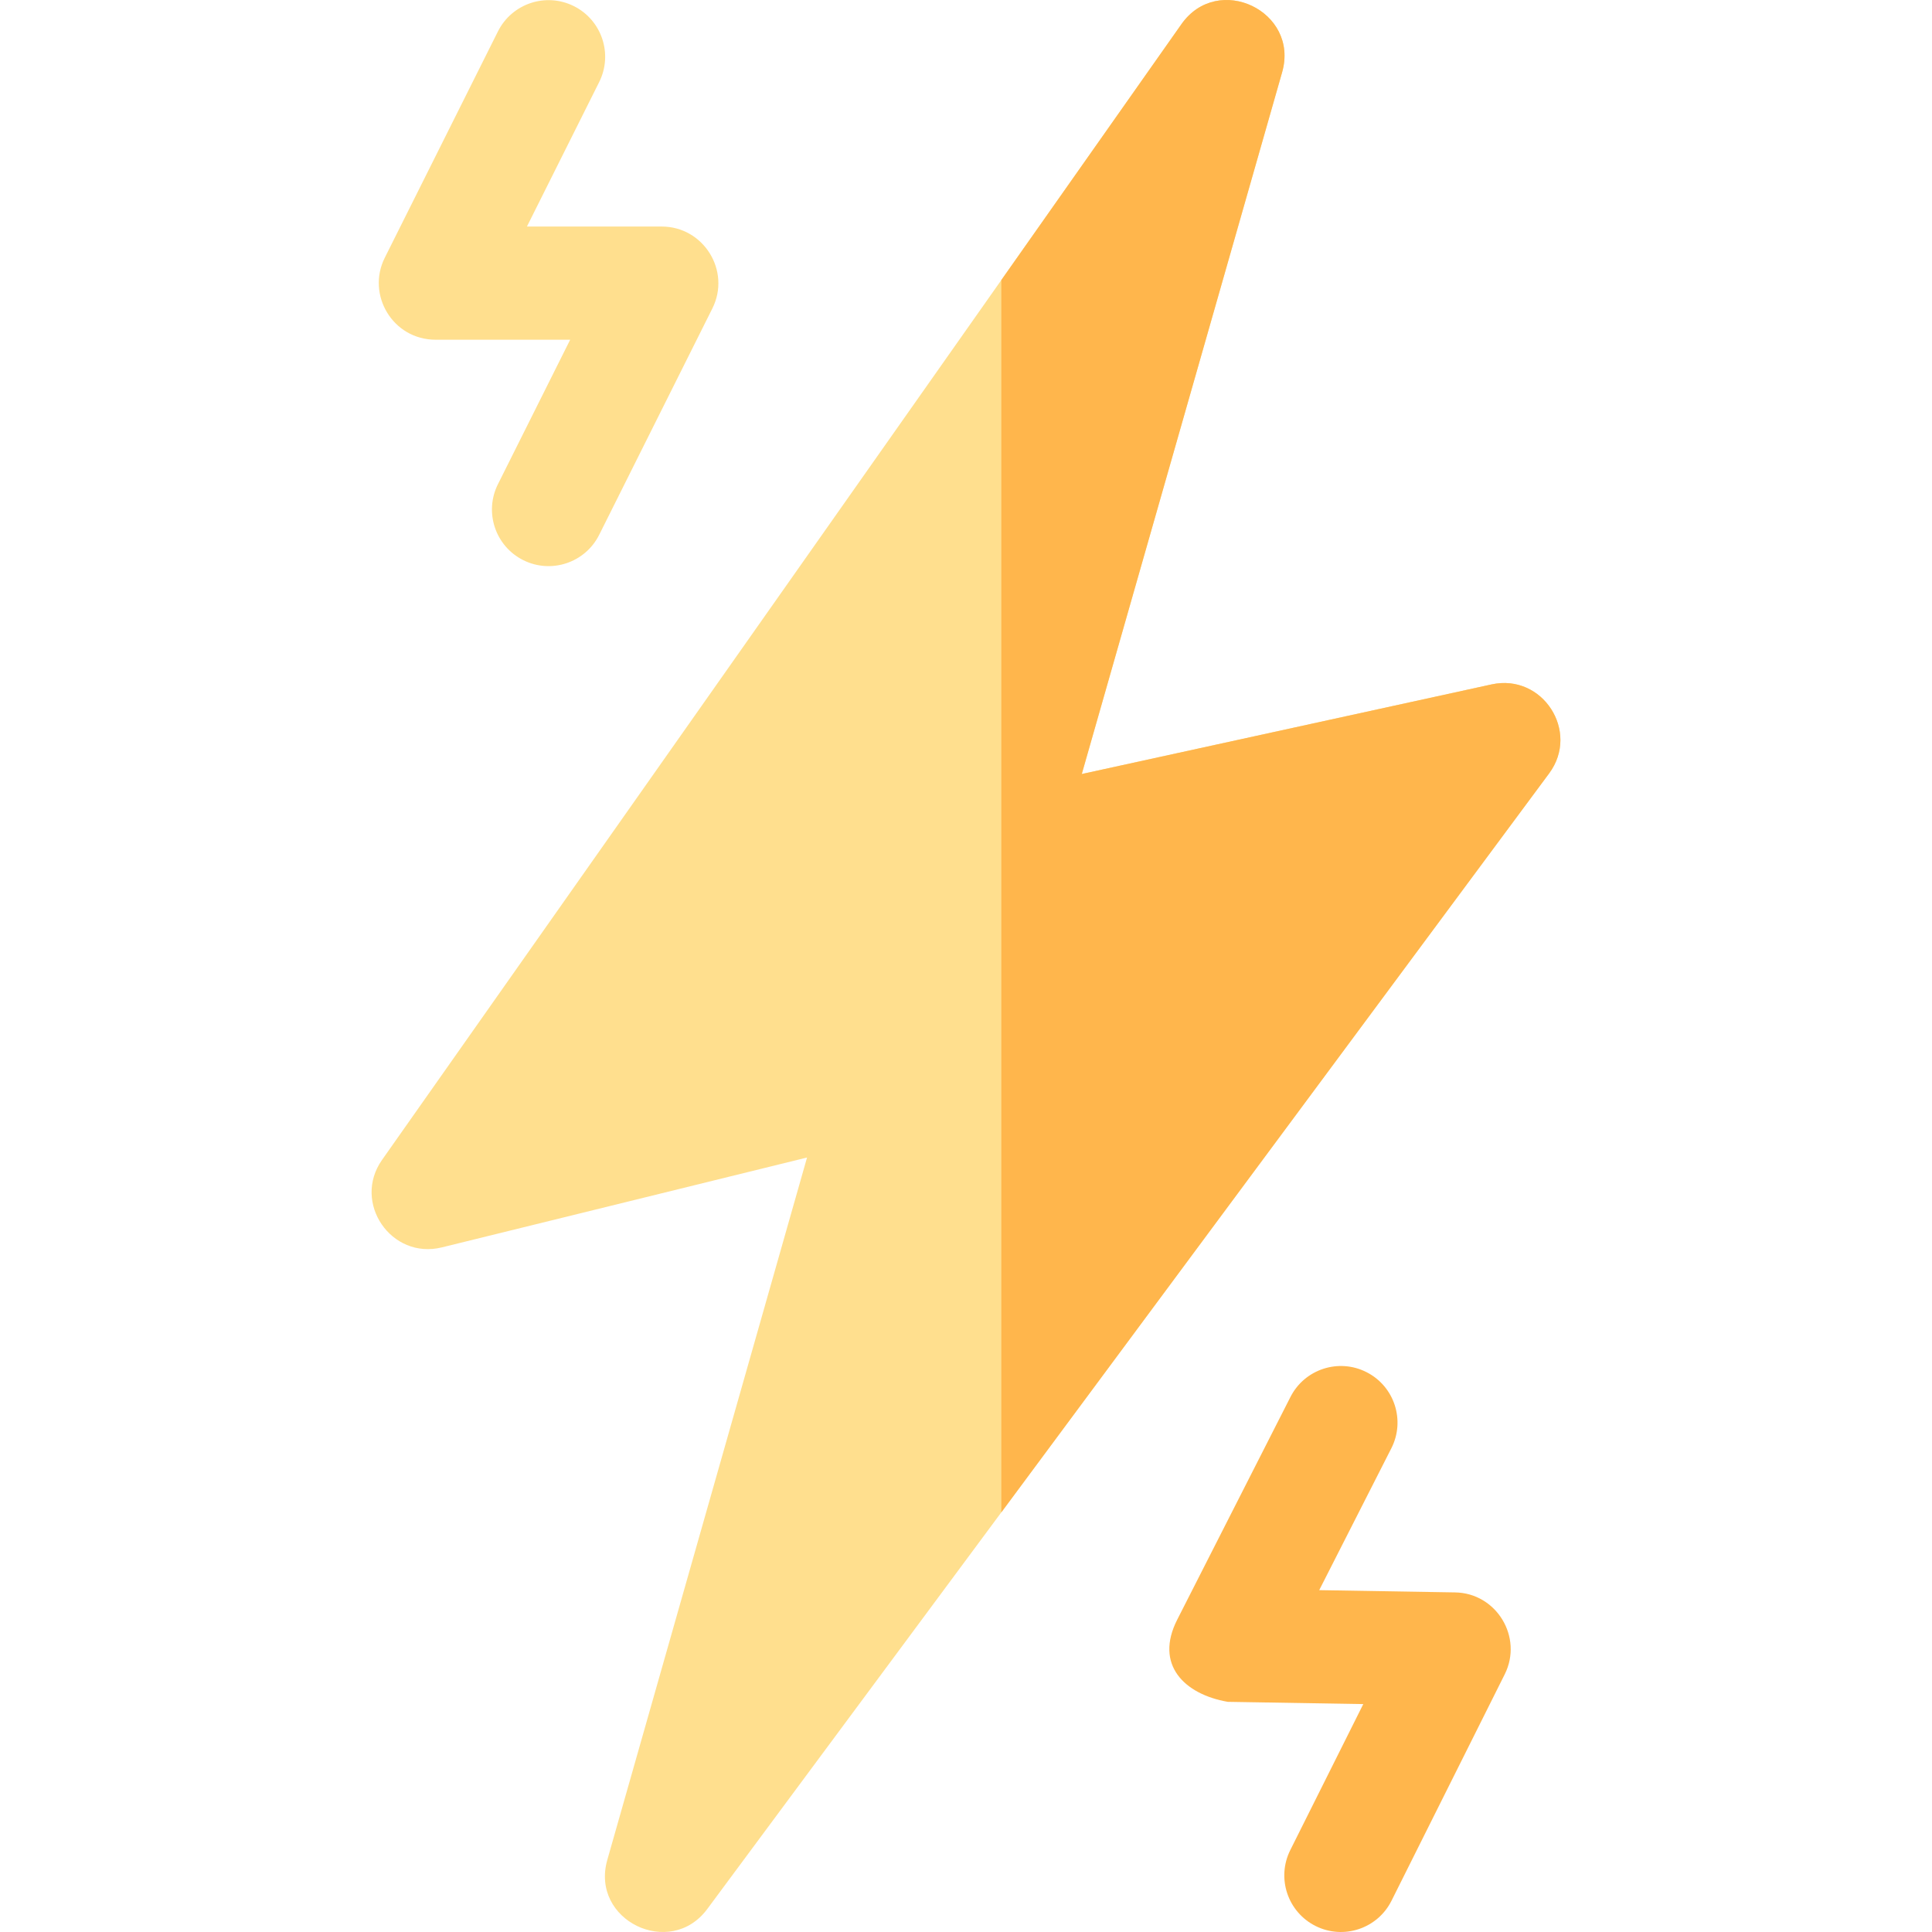
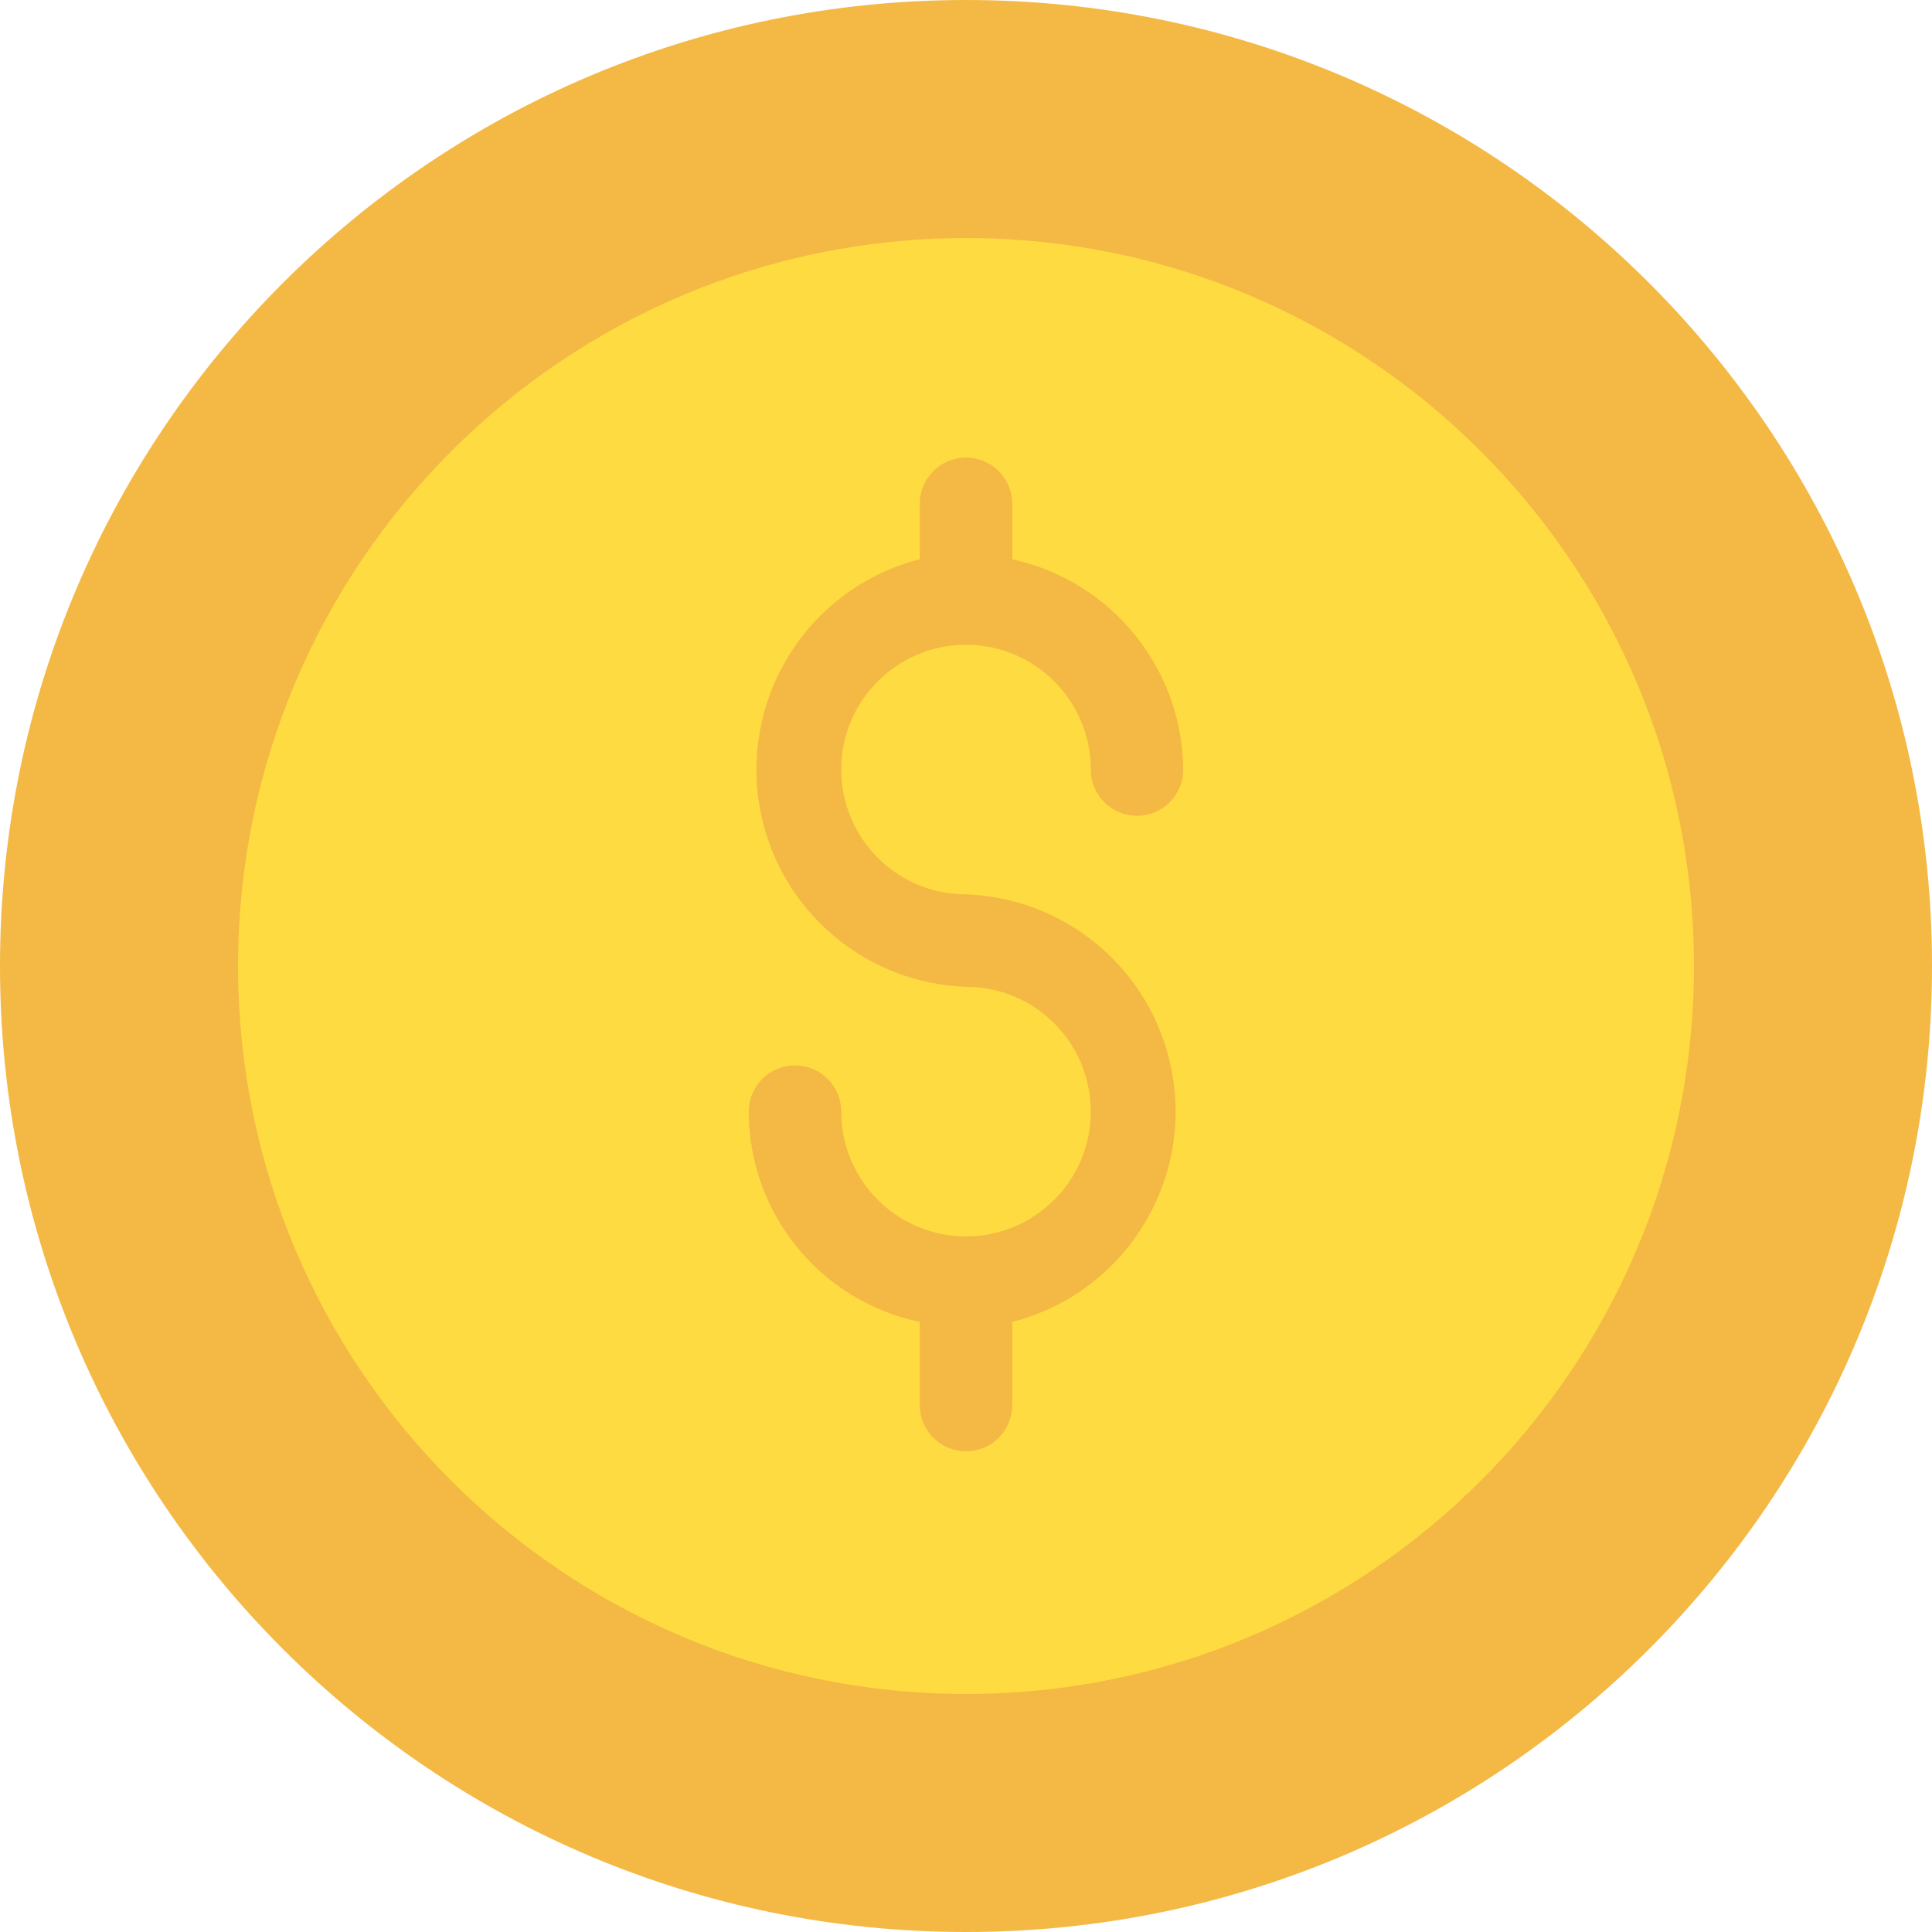
- <svg xmlns="http://www.w3.org/2000/svg" id="Capa_1" enable-background="new 0 0 512.046 512.046" height="512" viewBox="0 0 512.046 512.046" width="512">
+ <svg xmlns="http://www.w3.org/2000/svg" version="1.1" id="Capa_1" x="0px" y="0px" viewBox="0 0 436.767 436.767" style="enable-background:new 0 0 436.767 436.767;" xml:space="preserve">
  <g>
-     <path d="m395.316 181.391-108.61 23.75 53.1-185.98c4.62-16.17-17-26.52-26.69-12.75l-47.73 67.81-164.13 233.19c-7.96 11.31 2.42 26.5 15.85 23.19l96.79-23.82-52.94 186.16c-4.56 16.04 16.67 26.26 26.48 13.03l77.95-105.15 145.19-195.85c8.23-11.11-1.75-26.54-15.26-23.58z" fill="#ffdf8e" />
-     <path d="m410.576 204.971-145.19 195.85v-326.6l47.73-67.81c9.69-13.77 31.31-3.42 26.69 12.75l-53.1 185.98 108.61-23.75c13.51-2.96 23.49 12.47 15.26 23.58z" fill="#ffb64c" />
-     <path d="m385.636 422.043-35.999-.6 19.12-37.603c3.755-7.385.813-16.415-6.572-20.169-7.386-3.756-16.415-.813-20.17 6.572l-30 59c-6.103 11.965 1.884 19.807 13.387 21.801l35.914.599-19.345 38.691c-3.705 7.41-.702 16.419 6.708 20.125 7.424 3.712 16.426.687 20.124-6.708l30-60c4.927-9.858-2.203-21.546-13.167-21.708z" fill="#ffb64c" />
-     <path d="m152.094 1.624c-7.41-3.704-16.42-.701-20.125 6.708l-30 60c-4.879 9.759 2.079 21.708 13.504 21.708h35.642l-19.146 38.292c-3.705 7.41-.701 16.419 6.708 20.125 7.424 3.712 16.427.687 20.125-6.708l30-60c4.991-9.983-2.35-21.708-13.417-21.708h-35.729l19.146-38.292c3.705-7.41.701-16.42-6.708-20.125z" fill="#ffdf8e" />
+     <path style="fill:#F4B844;" d="M218.384,0c120.61,0,218.384,97.774,218.384,218.384s-97.774,218.384-218.384,218.384   S0,338.994,0,218.384C0,97.774,97.774,0,218.384,0C218.384,0,218.384,0,218.384,0z" />
+     <circle style="fill:#FEDB41;" cx="218.384" cy="218.384" r="164.571" />
+     <path style="fill:#F4B844;" d="M218.384,202.188c-15.581,0-28.212-12.631-28.212-28.212s12.631-28.212,28.212-28.212   c15.581,0,28.212,12.631,28.212,28.212c0,5.771,4.678,10.449,10.449,10.449c5.771,0,10.449-4.678,10.449-10.449   c-0.207-22.93-16.255-42.665-38.661-47.543v-12.539c0-5.771-4.678-10.449-10.449-10.449c-5.771,0-10.449,4.678-10.449,10.449   v12.539c-26.274,6.731-42.117,33.488-35.385,59.762c5.406,21.101,24.066,36.119,45.834,36.891   c15.581,0,28.212,12.631,28.212,28.212s-12.631,28.212-28.212,28.212s-28.212-12.631-28.212-28.212   c0-5.771-4.678-10.449-10.449-10.449c-5.771,0-10.449,4.678-10.449,10.449c0.01,23.001,16.146,42.844,38.661,47.543v18.808   c0,5.771,4.678,10.449,10.449,10.449c5.771,0,10.449-4.678,10.449-10.449v-18.808c26.274-6.731,42.117-33.488,35.385-59.762   C258.812,217.978,240.152,202.959,218.384,202.188z" />
  </g>
+   <g>
+ </g>
+   <g>
+ </g>
+   <g>
+ </g>
+   <g>
+ </g>
+   <g>
+ </g>
+   <g>
+ </g>
+   <g>
+ </g>
+   <g>
+ </g>
+   <g>
+ </g>
+   <g>
+ </g>
+   <g>
+ </g>
+   <g>
+ </g>
+   <g>
+ </g>
+   <g>
+ </g>
+   <g>
+ </g>
</svg>
